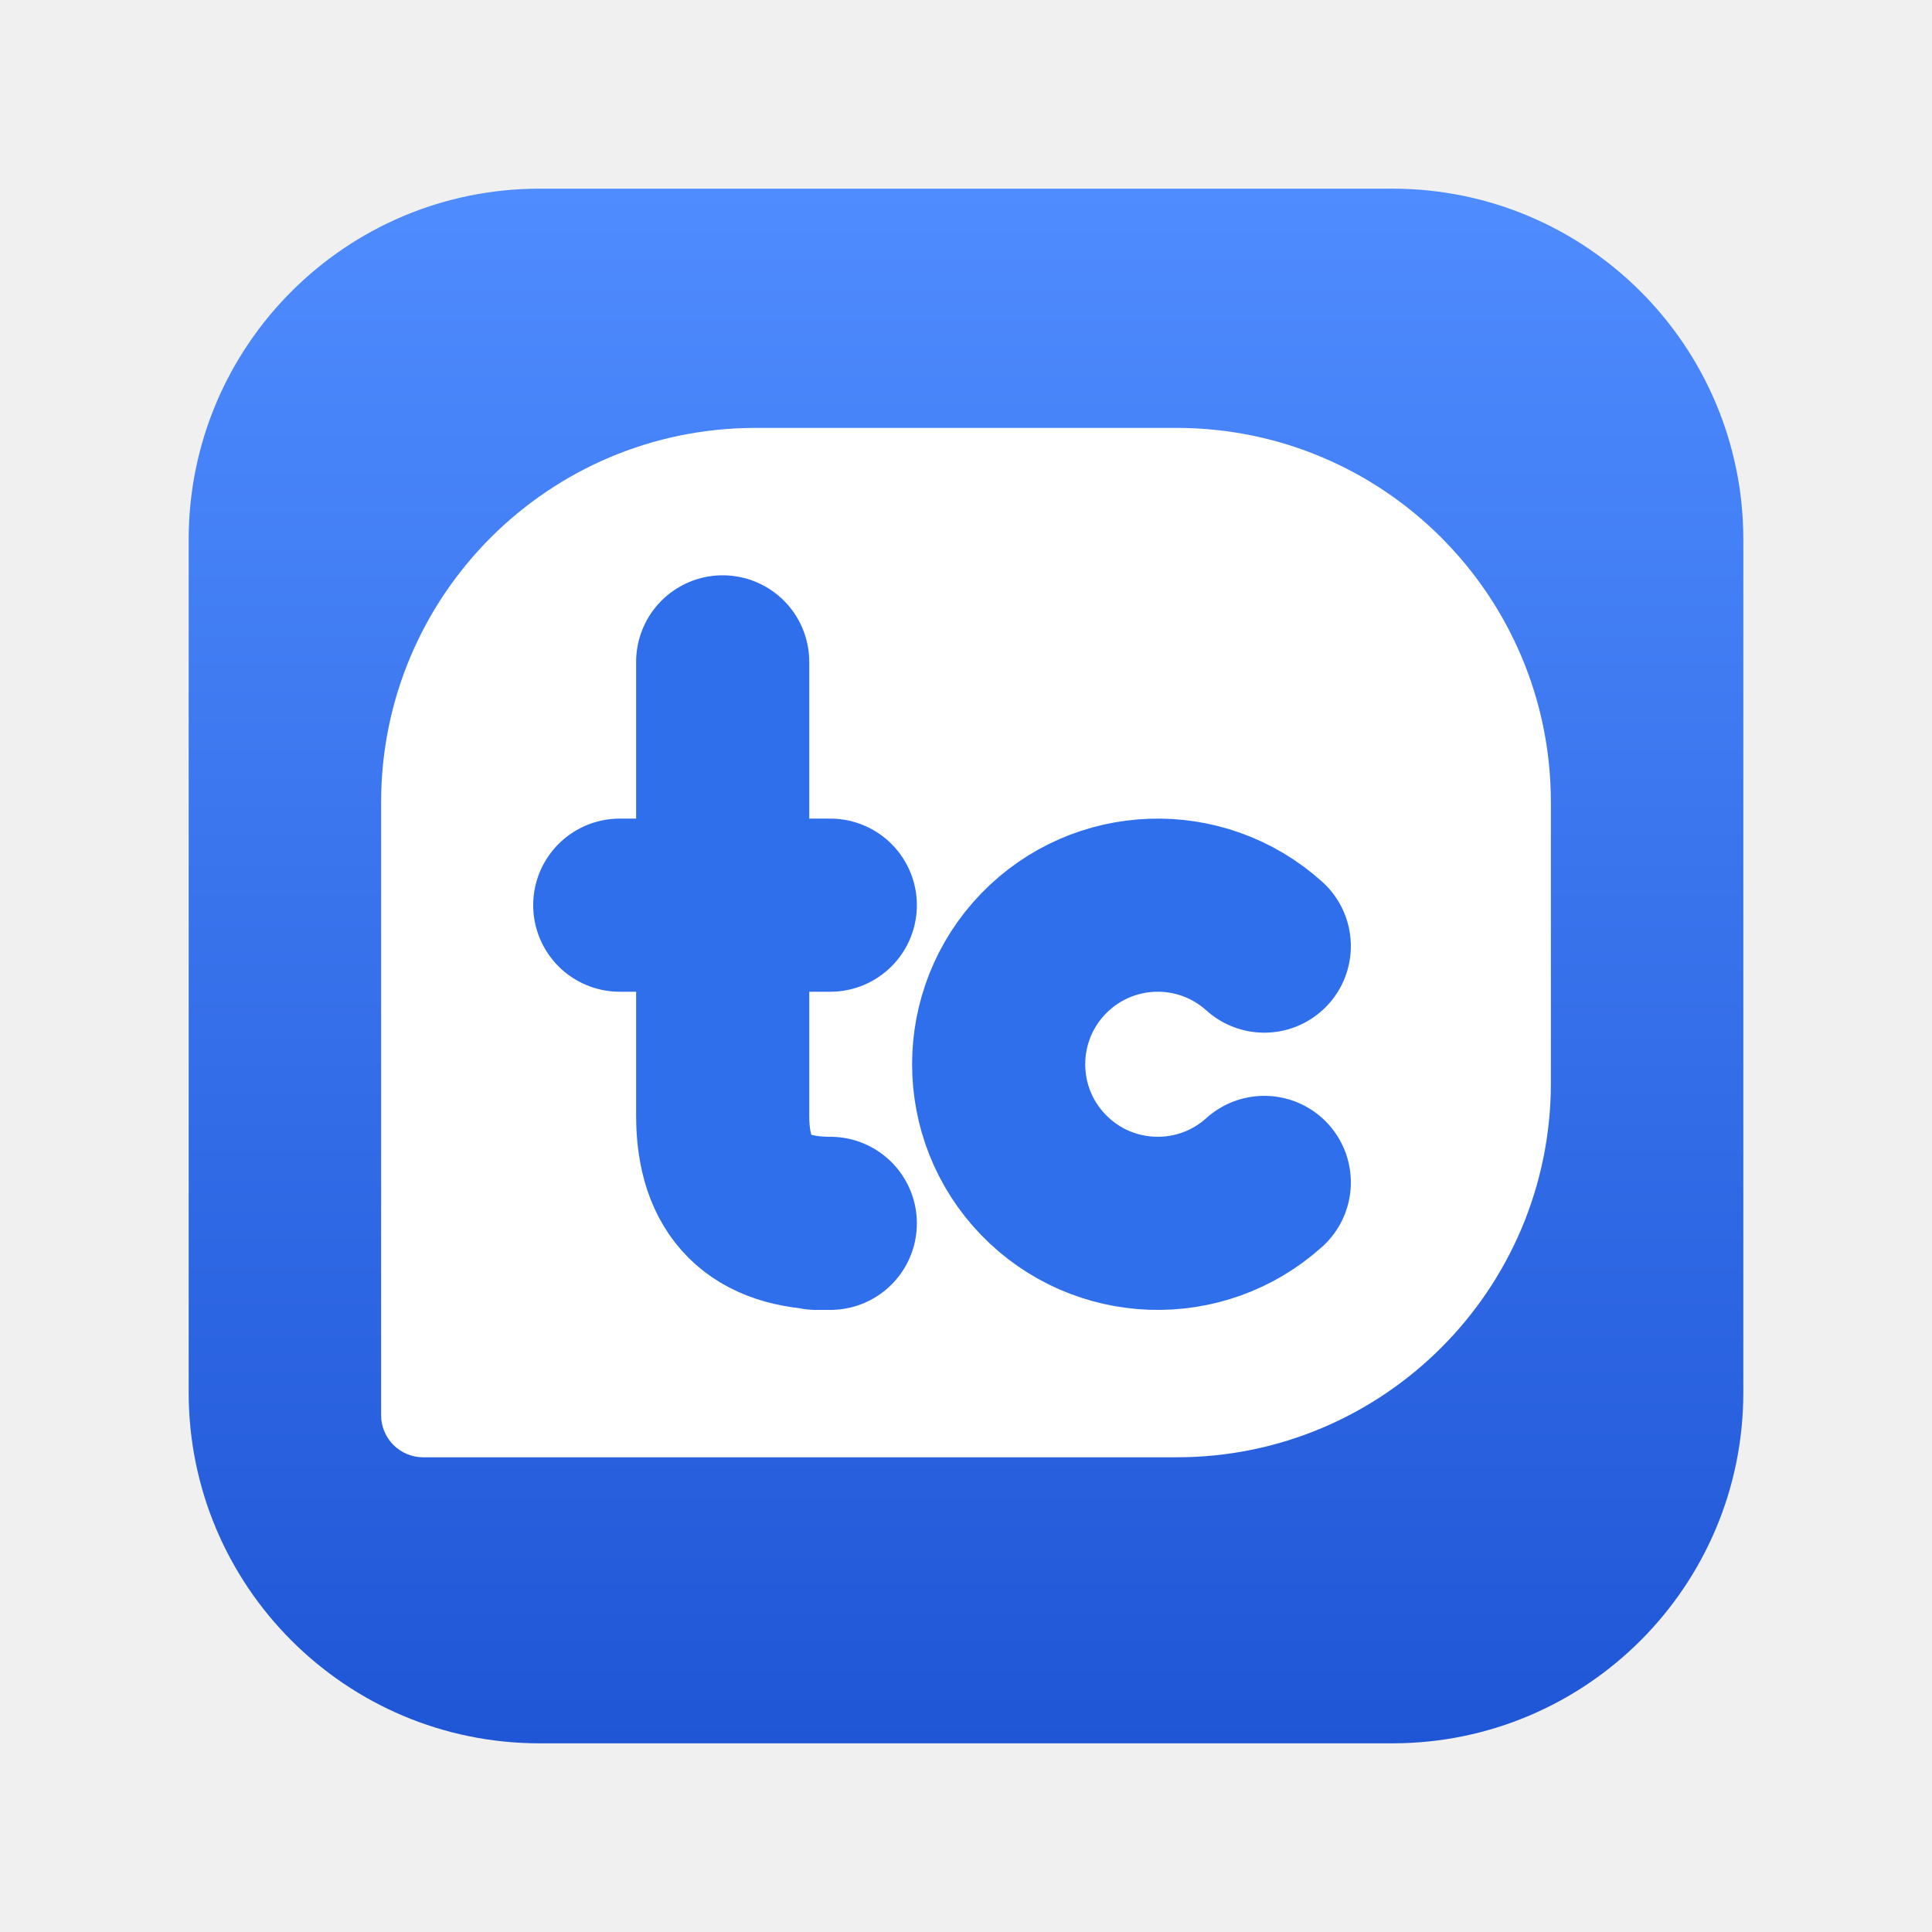
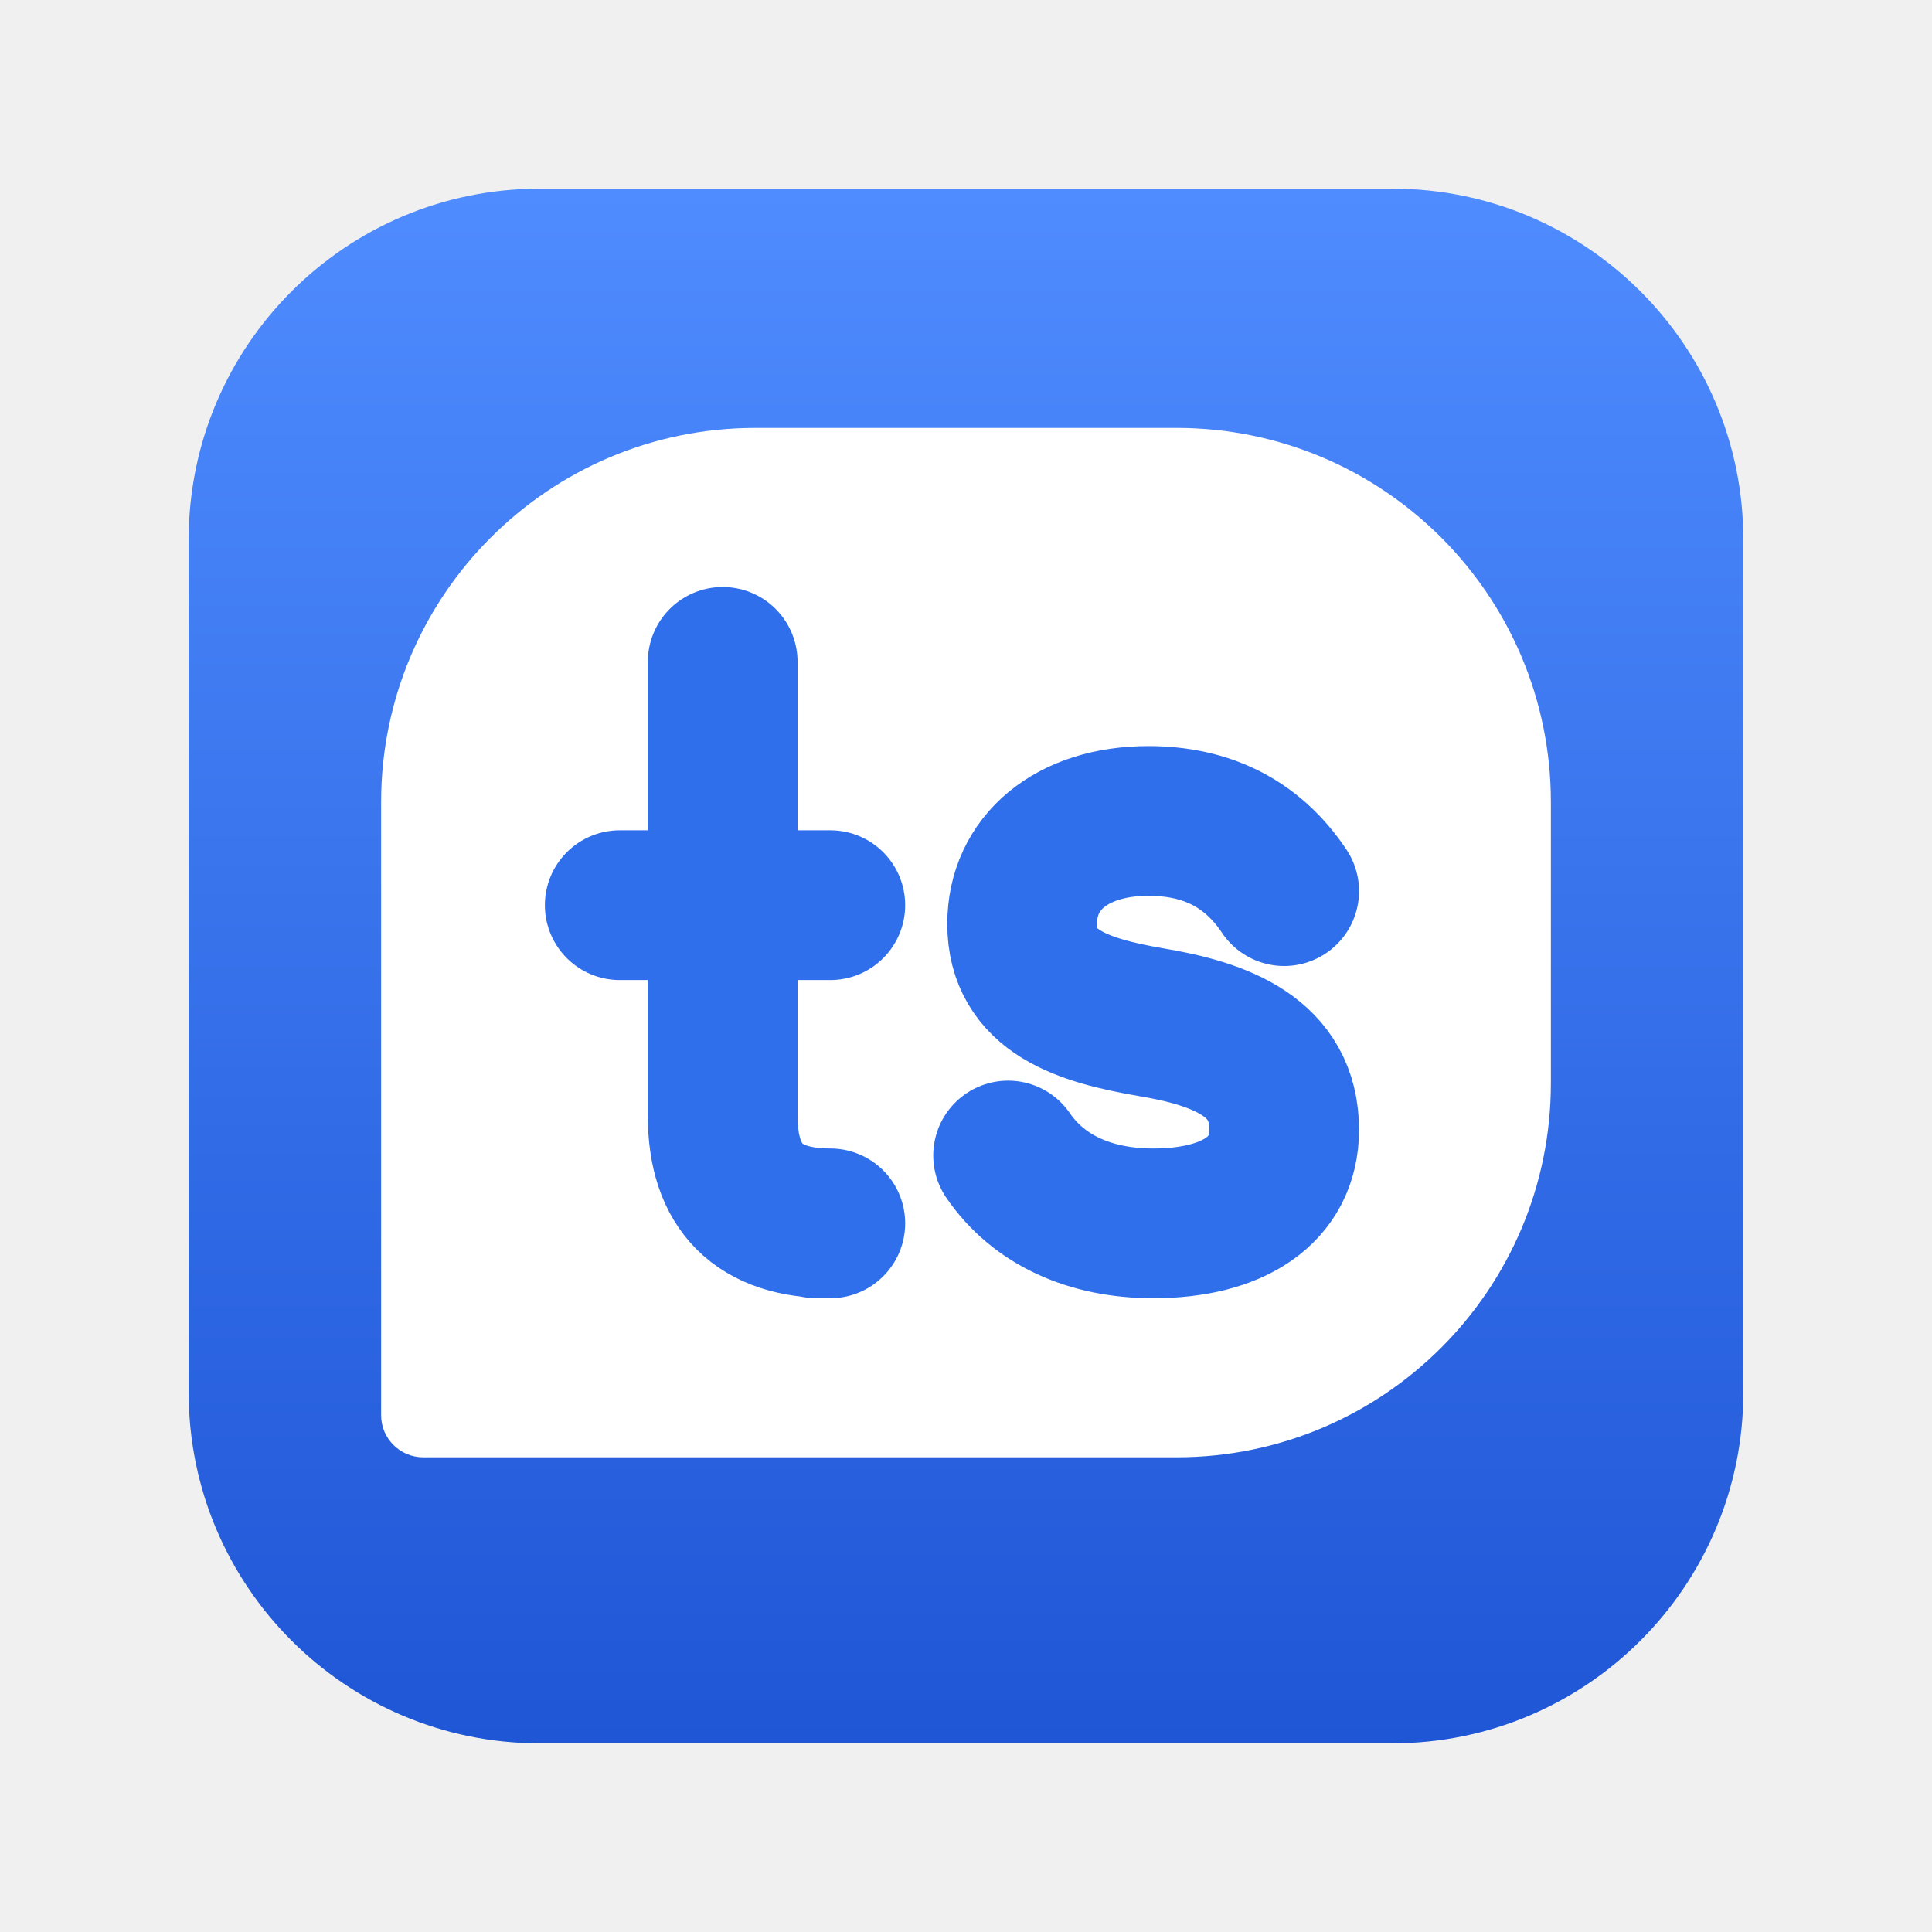
<svg xmlns="http://www.w3.org/2000/svg" width="1024" height="1024" viewBox="0 0 1024 1024">
  <defs>
    <linearGradient id="plate" x1="0" y1="100" x2="0" y2="924" gradientUnits="userSpaceOnUse">
      <stop offset="0" stop-color="#4f8cff" />
      <stop offset="1" stop-color="#1f56d6" />
    </linearGradient>
  </defs>
  <rect x="100" y="100" width="824" height="824" rx="186" fill="url(#plate)" />
  <g transform="translate(512 512) scale(1.24) translate(-512 -512)">
    <path fill="#fff" d="M422 282 H602 A160 160 0 0 1 762 442 V562 A160 160 0 0 1 602 722 H280 A18 18 0 0 1 262 704 V442 A160 160 0 0 1 422 282 Z" />
-     <path transform="translate(-22 -2)" fill="none" stroke="#2f6feb" stroke-width="74" stroke-linecap="round" stroke-linejoin="round" d="M430 384 V578 Q430 624 476 624 H470 M386 488 H476 M661.5 505.5 A68 68 0 1 0 661.5 606.5" />
+     <path transform="translate(-22 -2)" fill="none" stroke="#2f6feb" stroke-width="64" stroke-linecap="round" stroke-linejoin="round" d="M430 384 V578 Q430 624 476 624 H470 M386 488 H476 M670 482 C656 461 636 452 612 452 C579 452 558 470 558 496 C558 525 584 533 613 538 C643 543 670 553 670 584 C670 610 648 624 614 624 C587 624 565 614 552 595" />
  </g>
</svg>
